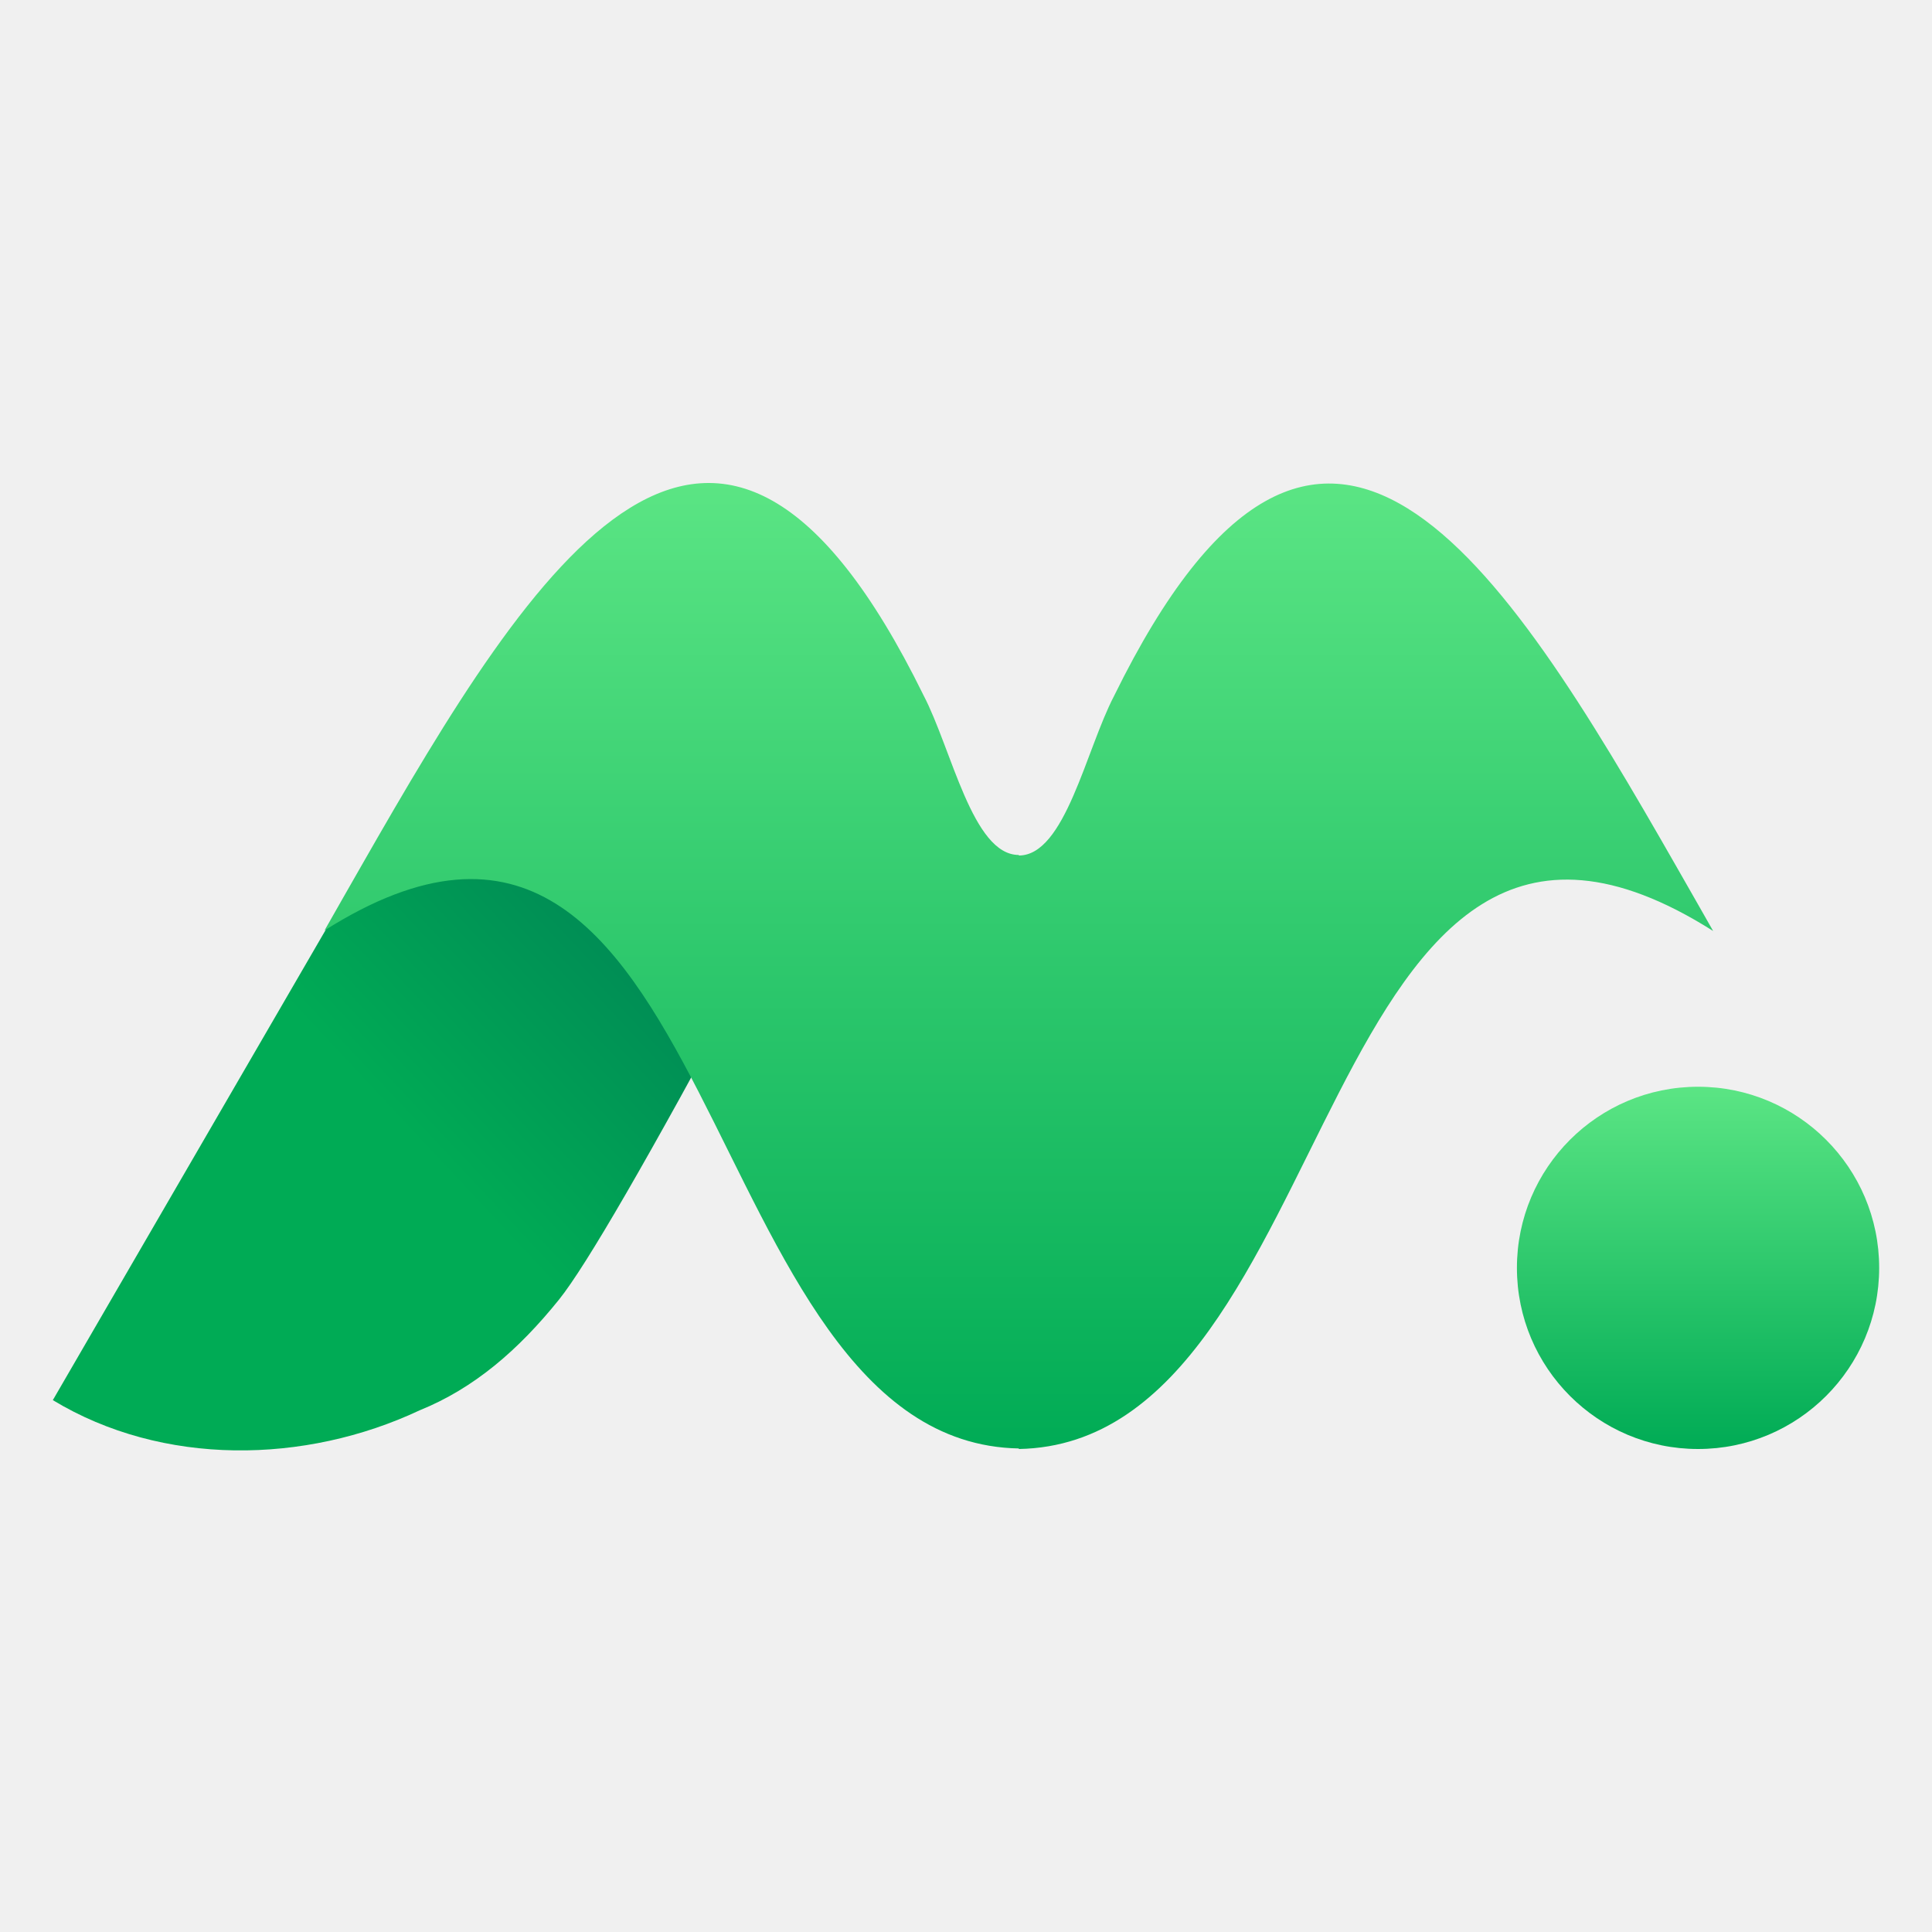
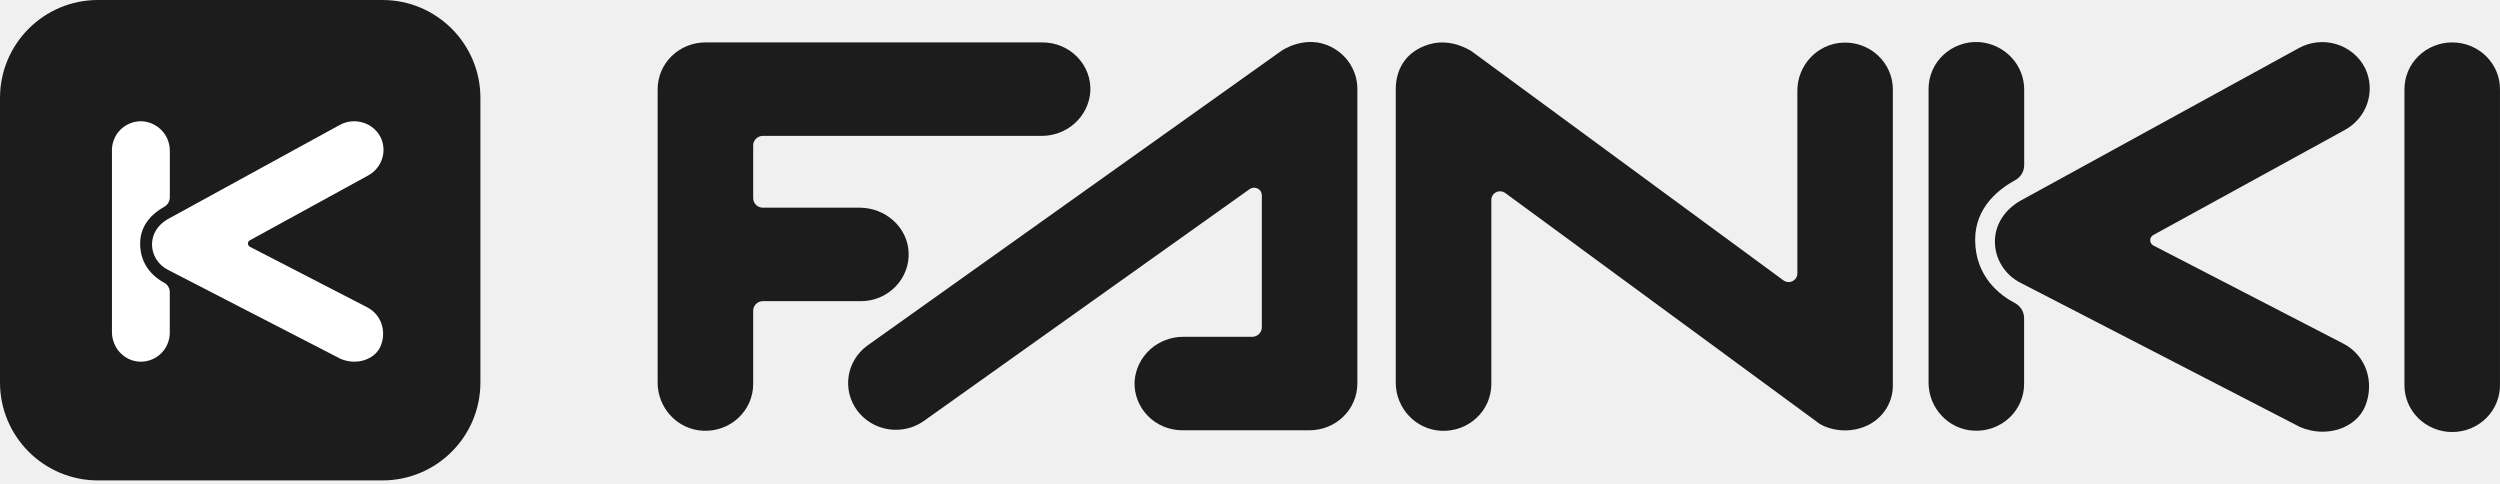
- <svg xmlns="http://www.w3.org/2000/svg" height="512" viewBox="0 0 512 512" width="512">
-   <linearGradient id="a" x1="100%" x2="50%" y1="5.663%" y2="50%">
-     <stop offset="0" stop-color="#007b55" />
-     <stop offset="1" stop-color="#00ab55" />
-   </linearGradient>
-   <linearGradient id="b" x1="50%" x2="50%" y1="0%" y2="100%">
-     <stop offset="0" stop-color="#5be584" />
-     <stop offset="1" stop-color="#00ab55" />
-   </linearGradient>
-   <g fill="none" fill-rule="evenodd" transform="translate(14 128)">
-     <path d="m92.807 83.107c44.289 22.889 46.308 23.935 46.401 23.98.012.009.642.333 44.793 23.153-26.072 48.54-42.693 77.266-49.868 86.179-10.759 13.37-22.495 23.493-36.93 29.334-30.346 14.262-68.07 14.929-97.202-2.704z" fill="url(#a)" />
-     <g fill="url(#b)">
-       <path d="m430.31 101.726c-46.271-80.956-94.1-157.228-149.043-45.344-7.516 14.383-12.995 42.337-25.267 42.337v-.142c-12.272 0-17.749-27.953-25.265-42.337-54.945-111.885-102.774-35.612-149.045 45.344-3.482 6.105-6.827 11.932-9.69 16.996 106.038-67.127 97.11 135.666 184 137.278v.142c86.891-1.611 77.962-204.405 184-137.28-2.861-5.062-6.206-10.889-9.69-16.994" />
-       <path d="m436 256c26.509 0 48-21.491 48-48s-21.491-48-48-48-48 21.491-48 48 21.491 48 48 48" />
-     </g>
-   </g>
+ <svg xmlns="http://www.w3.org/2000/svg" width="434" height="84" viewBox="0 0 434 84" fill="none">
+   <path d="M315.338 73.171L261.3 33.494C261.075 33.334 260.809 33.239 260.532 33.217C260.255 33.196 259.977 33.249 259.728 33.371C259.48 33.494 259.271 33.681 259.124 33.912C258.977 34.143 258.898 34.409 258.895 34.681V66.68C258.895 67.779 258.667 68.866 258.225 69.875C257.782 70.885 257.135 71.796 256.322 72.554C255.509 73.312 254.548 73.9 253.495 74.283C252.443 74.667 251.322 74.837 250.201 74.784C245.737 74.581 242.305 70.823 242.305 66.457V15.48C242.305 12.154 243.938 8.906 248.184 7.672C252.148 6.532 255.58 8.979 255.58 8.979L309.597 48.666C309.822 48.831 310.09 48.932 310.371 48.957C310.651 48.982 310.933 48.929 311.185 48.806C311.437 48.683 311.649 48.494 311.797 48.259C311.945 48.025 312.023 47.755 312.023 47.48V15.73C312.023 11.357 315.455 7.599 319.919 7.402C321.037 7.351 322.154 7.522 323.203 7.905C324.252 8.288 325.21 8.874 326.021 9.629C326.832 10.384 327.478 11.291 327.921 12.297C328.364 13.302 328.594 14.385 328.598 15.48V66.68C328.648 68.137 328.275 69.577 327.522 70.834C326.768 72.091 325.665 73.112 324.341 73.78C320.473 75.685 316.546 74.269 315.338 73.171Z" fill="#1C1C1C" />
+   <path d="M235.638 15.381V66.581C235.638 68.733 234.764 70.797 233.208 72.319C231.653 73.841 229.543 74.696 227.343 74.696H205.251C204.128 74.695 203.017 74.472 201.985 74.04C200.953 73.607 200.021 72.974 199.247 72.179C198.472 71.384 197.87 70.443 197.478 69.414C197.087 68.384 196.912 67.288 196.966 66.191C197.109 64.084 198.07 62.11 199.654 60.675C201.237 59.24 203.321 58.451 205.48 58.472H217.361C217.583 58.473 217.803 58.431 218.008 58.348C218.213 58.265 218.4 58.144 218.557 57.991C218.714 57.837 218.839 57.655 218.924 57.455C219.009 57.254 219.053 57.039 219.053 56.822V33.879C219.051 33.638 218.981 33.402 218.851 33.198C218.721 32.993 218.535 32.828 218.315 32.721C218.095 32.613 217.848 32.567 217.603 32.587C217.358 32.608 217.123 32.695 216.925 32.838L160.29 73.145C158.509 74.366 156.309 74.855 154.164 74.505C152.018 74.155 150.099 72.995 148.819 71.275C147.54 69.554 147.002 67.411 147.322 65.306C147.643 63.202 148.795 61.304 150.532 60.023L222.464 8.817C222.464 8.817 226.646 5.871 231.105 8.156C232.462 8.841 233.602 9.876 234.402 11.15C235.201 12.423 235.628 13.886 235.638 15.381Z" fill="#1C1C1C" />
+   <path d="M425.707 7.363C423.507 7.363 421.398 8.218 419.842 9.74C418.286 11.262 417.412 13.326 417.412 15.478V66.678C417.384 67.761 417.578 68.838 417.982 69.846C418.386 70.854 418.993 71.773 419.765 72.549C420.538 73.324 421.462 73.94 422.482 74.361C423.502 74.782 424.598 74.998 425.705 74.998C426.812 74.998 427.908 74.782 428.928 74.361C429.948 73.94 430.871 73.324 431.644 72.549C432.417 71.773 433.023 70.854 433.427 69.846C433.832 68.838 434.025 67.761 433.997 66.678V15.478C433.998 14.412 433.784 13.357 433.368 12.373C432.952 11.388 432.341 10.494 431.571 9.74C430.801 8.987 429.887 8.389 428.881 7.981C427.875 7.573 426.797 7.363 425.707 7.363Z" fill="#1C1C1C" />
+   <path d="M149.45 52.282C150.573 52.282 151.684 52.058 152.716 51.626C153.748 51.193 154.68 50.56 155.455 49.765C156.229 48.97 156.831 48.029 157.223 47C157.615 45.97 157.789 44.874 157.735 43.777C157.527 39.41 153.686 36.053 149.222 36.053H132.44C132.218 36.053 131.999 36.011 131.795 35.929C131.59 35.847 131.404 35.726 131.247 35.573C131.091 35.42 130.966 35.239 130.881 35.039C130.797 34.839 130.753 34.624 130.753 34.408V25.237C130.753 24.799 130.931 24.38 131.247 24.07C131.563 23.761 131.992 23.587 132.44 23.587H180.774C182.932 23.608 185.017 22.819 186.6 21.384C188.183 19.949 189.145 17.975 189.287 15.868C189.341 14.771 189.167 13.675 188.776 12.646C188.384 11.617 187.783 10.677 187.009 9.882C186.235 9.087 185.304 8.454 184.273 8.021C183.241 7.588 182.13 7.364 181.008 7.363H122.479C121.388 7.361 120.308 7.57 119.3 7.976C118.292 8.383 117.375 8.981 116.603 9.734C115.831 10.488 115.219 11.383 114.801 12.369C114.383 13.354 114.168 14.411 114.168 15.478V66.449C114.168 70.822 117.6 74.579 122.059 74.777C123.18 74.83 124.301 74.66 125.353 74.276C126.406 73.893 127.367 73.304 128.18 72.547C128.993 71.789 129.64 70.878 130.082 69.868C130.525 68.859 130.753 67.772 130.753 66.673V53.926C130.754 53.49 130.933 53.071 131.249 52.763C131.565 52.455 131.993 52.282 132.44 52.282H149.45Z" fill="#1C1C1C" />
+   <path d="M406.813 59.657L373.861 42.637C373.684 42.55 373.535 42.417 373.431 42.253C373.327 42.088 373.271 41.898 373.271 41.705C373.271 41.511 373.327 41.322 373.431 41.157C373.535 40.993 373.684 40.86 373.861 40.773L406.988 22.603C408.884 21.591 410.311 19.907 410.976 17.897C411.641 15.887 411.493 13.704 410.564 11.798C410.063 10.815 409.362 9.942 408.506 9.232C407.65 8.521 406.655 7.988 405.582 7.665C404.509 7.342 403.38 7.235 402.263 7.352C401.147 7.468 400.066 7.805 399.087 8.342L350.667 34.887C348.007 36.448 346.315 38.978 346.315 41.944C346.317 43.436 346.742 44.898 347.542 46.168C348.342 47.438 349.487 48.466 350.848 49.138L399.268 74.121C403.913 76.135 409.095 74.288 410.622 70.447C412.251 66.345 410.771 61.707 406.813 59.657Z" fill="#1C1C1C" />
+   <path d="M342.888 41.613C342.888 35.789 347.299 32.671 349.805 31.297C350.287 31.037 350.689 30.656 350.97 30.193C351.25 29.73 351.399 29.201 351.401 28.663V15.625C351.422 13.511 350.614 11.47 349.143 9.921C347.673 8.372 345.651 7.433 343.494 7.297C342.373 7.244 341.252 7.415 340.2 7.798C339.148 8.181 338.186 8.77 337.373 9.528C336.56 10.285 335.913 11.197 335.471 12.206C335.029 13.216 334.8 14.303 334.8 15.401V66.44C334.8 70.812 338.232 74.57 342.691 74.768C343.813 74.821 344.933 74.651 345.986 74.267C347.038 73.884 348 73.295 348.812 72.538C349.625 71.78 350.273 70.869 350.715 69.859C351.157 68.85 351.385 67.763 351.385 66.664V55.213C351.38 54.669 351.223 54.136 350.932 53.672C350.64 53.208 350.225 52.83 349.73 52.58C347.267 51.284 342.888 48.072 342.888 41.613Z" fill="#1C1C1C" />
+   <rect width="83.399" height="83.399" rx="17.004" fill="#1C1C1C" />
+   <path d="M63.754 53.353L43.402 42.851C43.293 42.798 43.201 42.716 43.137 42.614C43.072 42.513 43.038 42.396 43.038 42.276C43.038 42.157 43.072 42.04 43.137 41.938C43.201 41.837 43.293 41.755 43.402 41.701L63.863 30.49C65.033 29.865 65.915 28.826 66.326 27.586C66.736 26.346 66.645 24.999 66.071 23.823C65.761 23.216 65.329 22.678 64.8 22.239C64.271 21.801 63.657 21.472 62.994 21.273C62.331 21.073 61.634 21.008 60.945 21.079C60.255 21.151 59.588 21.359 58.983 21.69L29.077 38.069C27.434 39.033 26.389 40.593 26.389 42.424C26.39 43.344 26.653 44.247 27.147 45.03C27.641 45.814 28.348 46.448 29.189 46.862L59.094 62.278C61.963 63.521 65.164 62.381 66.107 60.011C67.113 57.48 66.199 54.618 63.754 53.353Z" fill="white" />
+   <path d="M24.328 42.278C24.328 38.676 26.997 36.748 28.514 35.898C28.806 35.738 29.049 35.502 29.219 35.216C29.389 34.929 29.479 34.603 29.48 34.27V26.207C29.493 24.9 29.004 23.637 28.114 22.68C27.224 21.722 26 21.141 24.695 21.057C24.016 21.024 23.338 21.13 22.701 21.367C22.064 21.604 21.482 21.968 20.99 22.436C20.498 22.905 20.107 23.468 19.839 24.093C19.571 24.717 19.433 25.389 19.433 26.069V57.631C19.433 60.335 21.51 62.659 24.209 62.781C24.887 62.814 25.566 62.708 26.203 62.471C26.84 62.234 27.422 61.87 27.914 61.402C28.405 60.933 28.797 60.37 29.065 59.745C29.332 59.121 29.471 58.449 29.471 57.77V50.688C29.468 50.352 29.373 50.022 29.196 49.735C29.02 49.448 28.768 49.215 28.469 49.06C26.978 48.258 24.328 46.272 24.328 42.278Z" fill="white" />
</svg>
